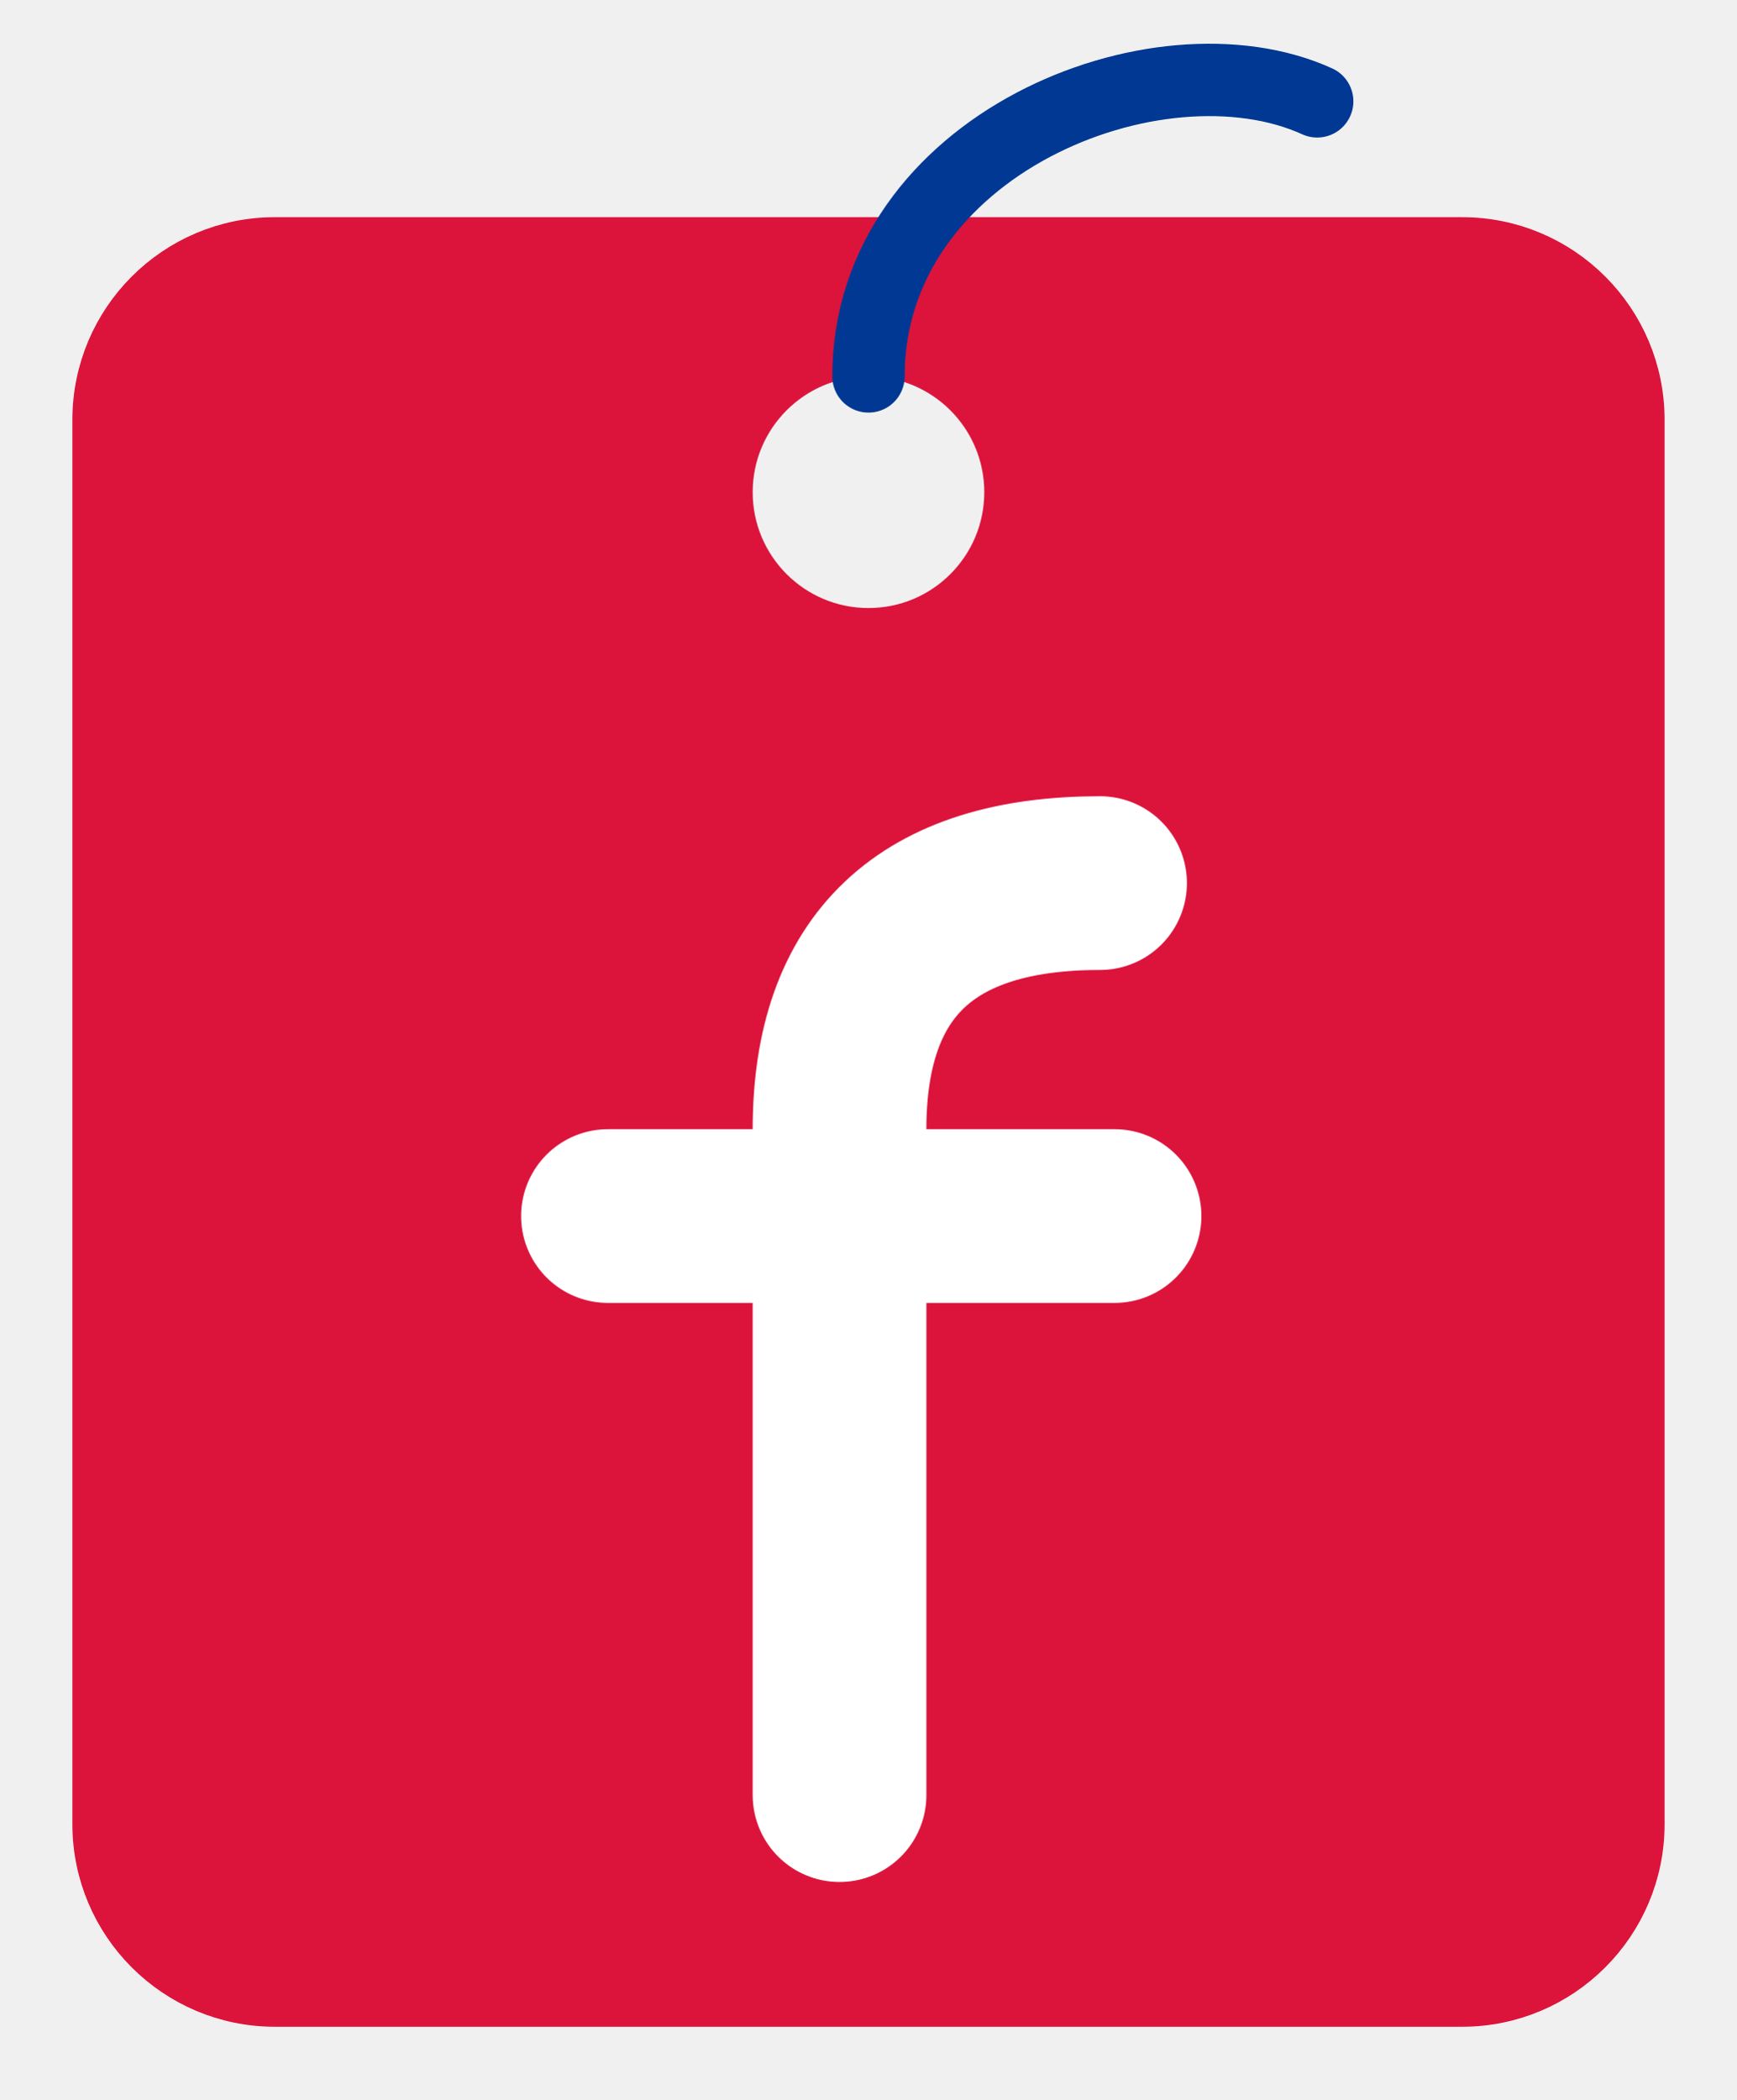
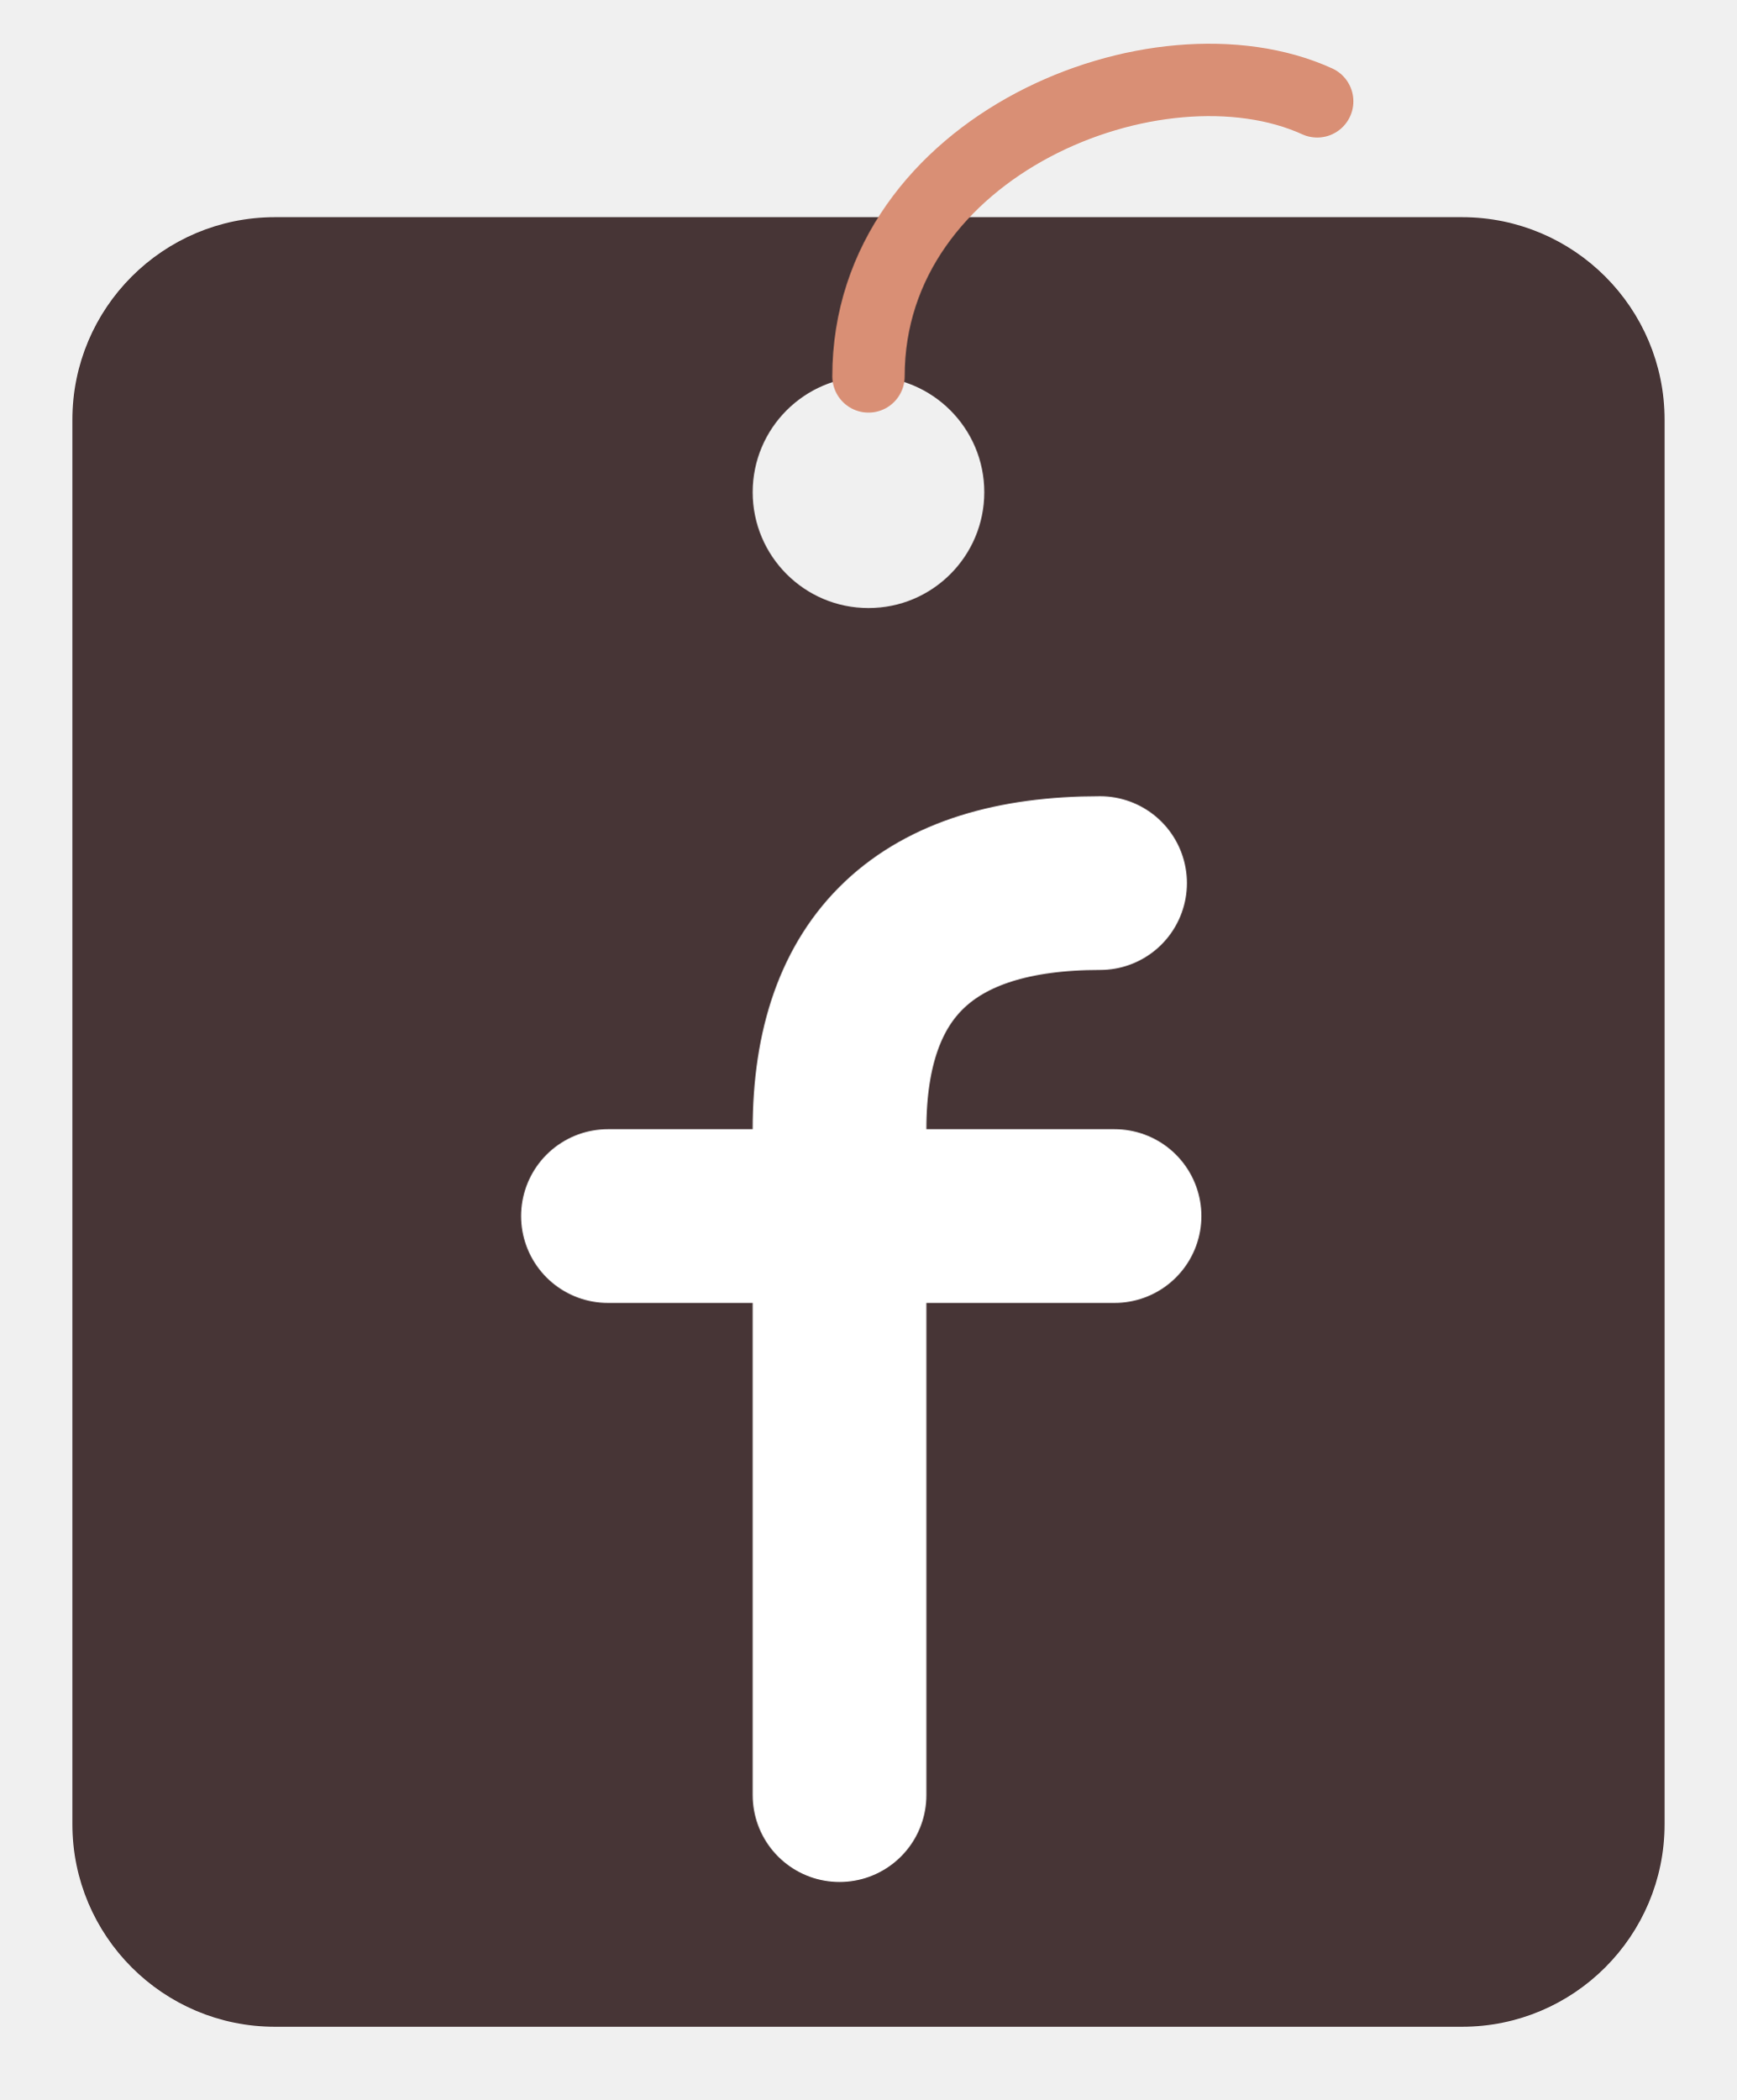
<svg xmlns="http://www.w3.org/2000/svg" viewBox="80 20 240 290" width="240" height="290" role="img" aria-label="Feri Nepal icon, a price tag with the letter f">
-   <path fill="#DC143C" fill-rule="evenodd" d="M118 50 H282 A28 28 0 0 1 310 78 V272 A28 28 0 0 1 282 300 H118 A28 28 0 0 1 90 272 V78 A28 28 0 0 1 118 50 Z M200 72 A16 16 0 1 0 200 104 A16 16 0 1 0 200 72 Z" />
-   <path d="M200 72 C200 40 240 24 262 34" fill="none" stroke="#003893" stroke-width="10" stroke-linecap="round" />
+   <path fill="#473536" fill-rule="evenodd" d="M118 50 H282 A28 28 0 0 1 310 78 V272 A28 28 0 0 1 282 300 H118 A28 28 0 0 1 90 272 V78 A28 28 0 0 1 118 50 Z M200 72 A16 16 0 1 0 200 104 A16 16 0 1 0 200 72 Z" />
+   <path d="M200 72 C200 40 240 24 262 34" fill="none" stroke="#D98F75" stroke-width="10" stroke-linecap="round" />
  <g fill="none" stroke="#FFFFFF" stroke-width="24" stroke-linecap="round" stroke-linejoin="round">
    <path d="M196 268 V176 Q196 142 232 142" />
    <path d="M164 188 H234" />
  </g>
</svg>
